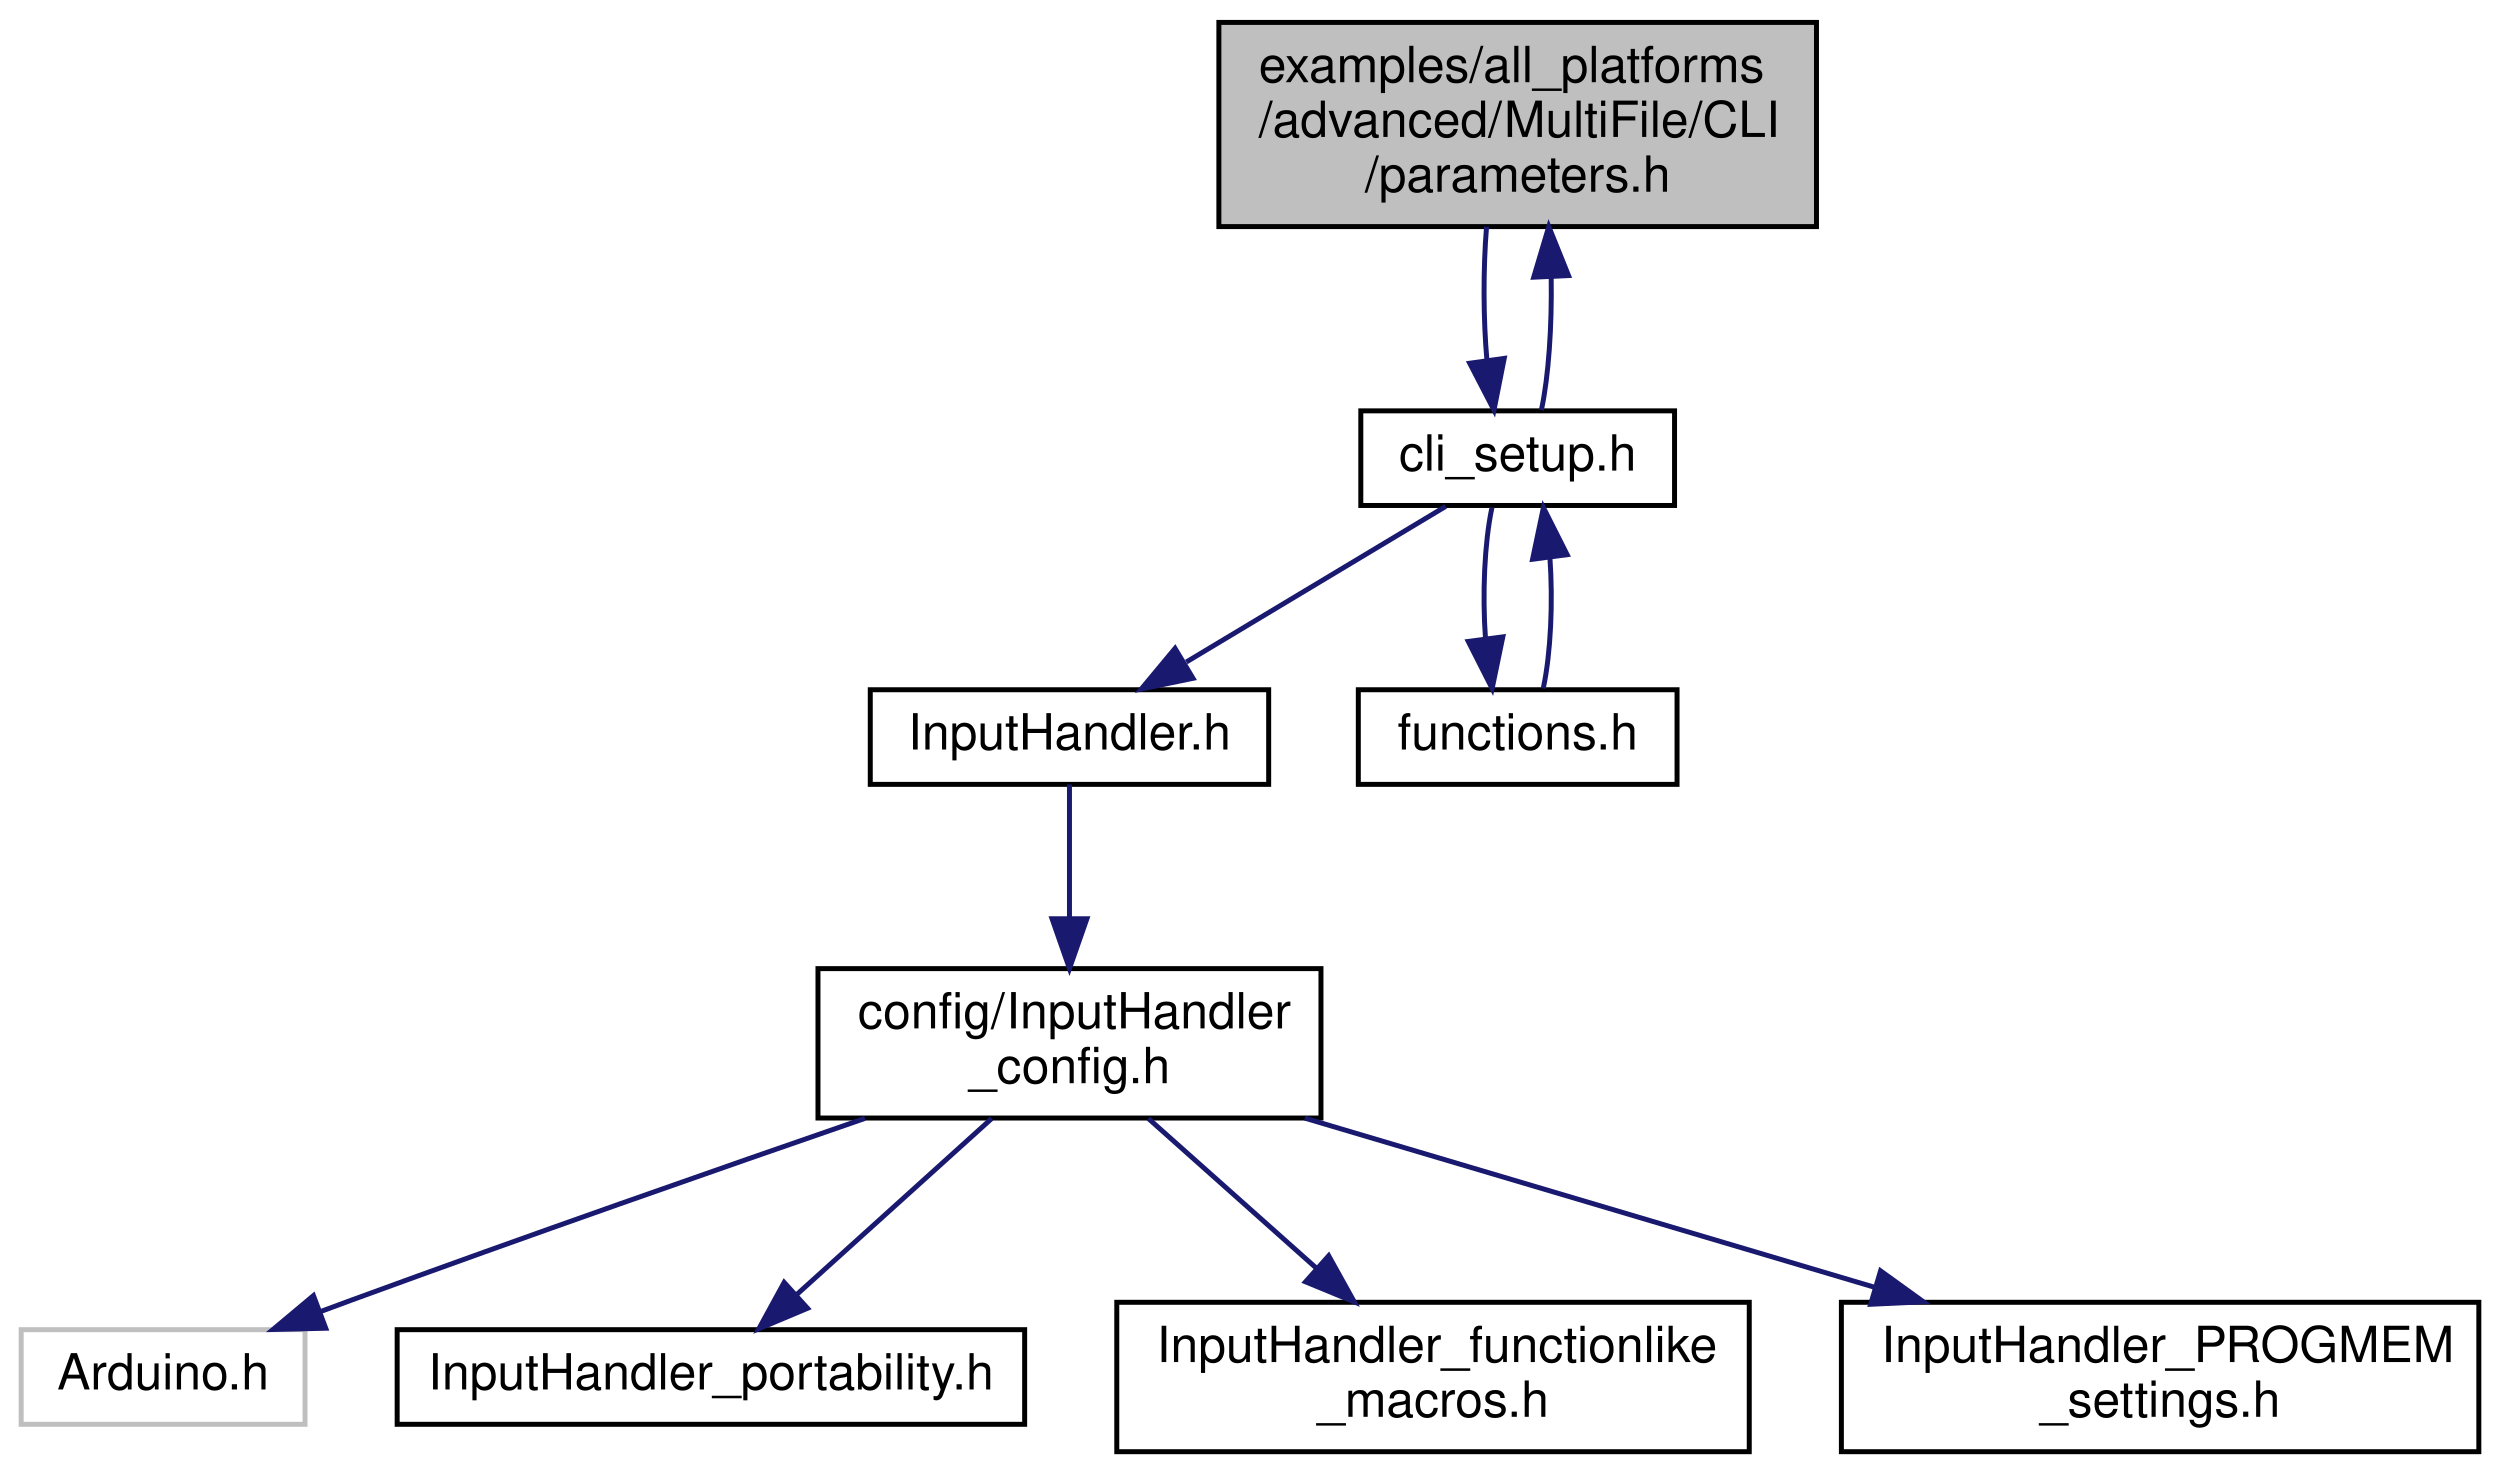
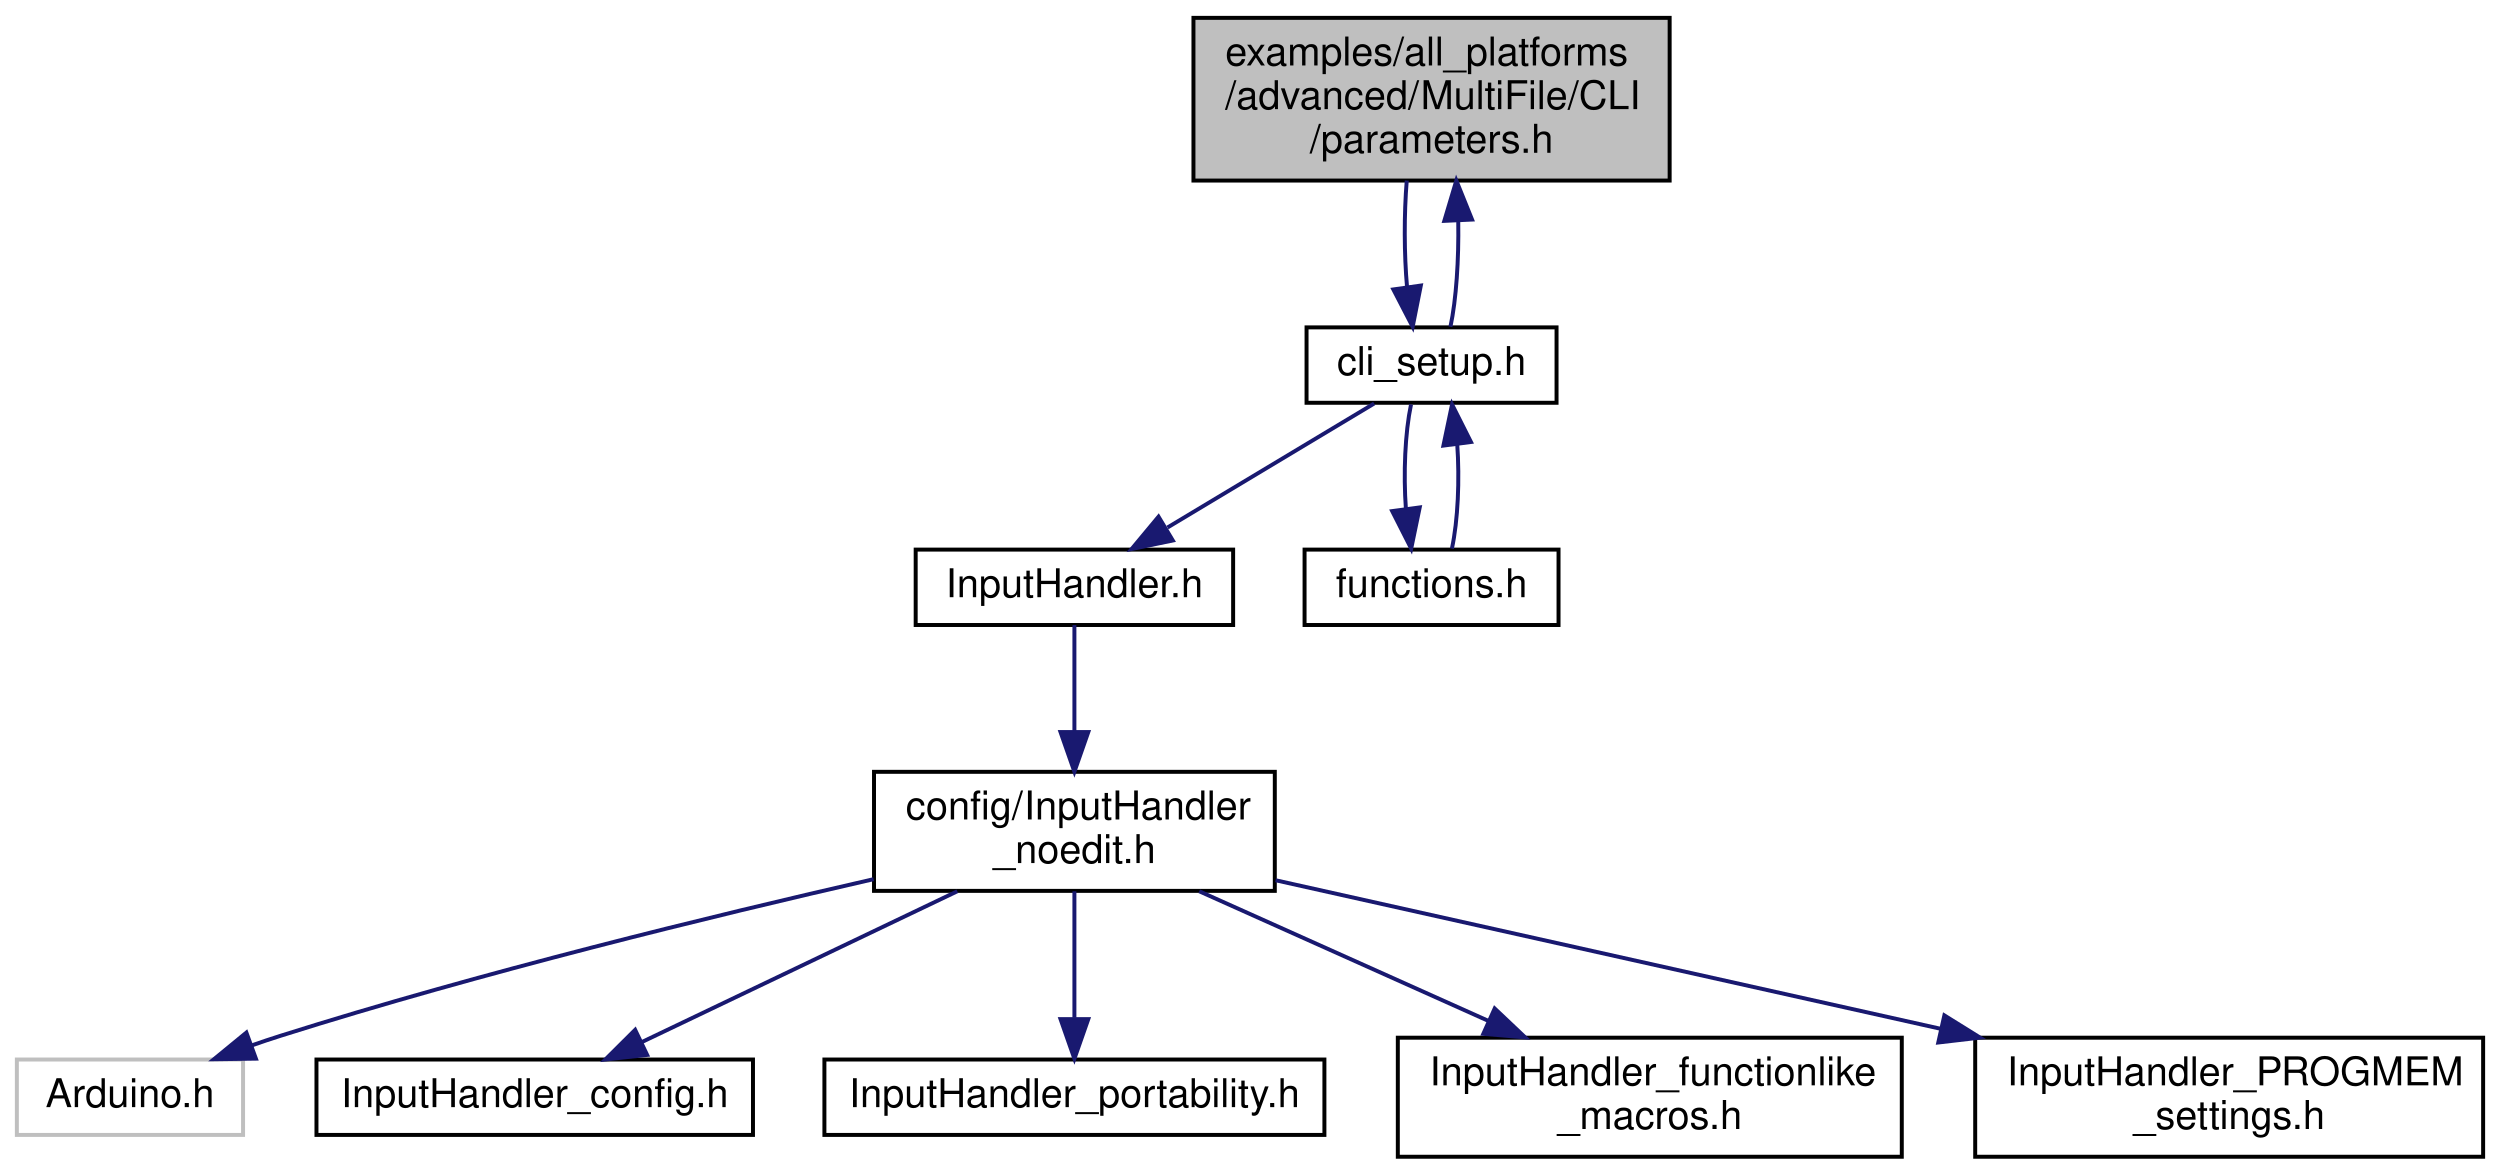
- <svg xmlns="http://www.w3.org/2000/svg" xmlns:xlink="http://www.w3.org/1999/xlink" width="502pt" height="296pt" viewBox="0.00 0.00 501.50 296.00">
+ <svg xmlns="http://www.w3.org/2000/svg" xmlns:xlink="http://www.w3.org/1999/xlink" width="630pt" height="296pt" viewBox="0.00 0.00 629.50 296.00">
  <g id="graph0" class="graph" transform="scale(1 1) rotate(0) translate(4 292)">
    <g id="node1" class="node">
      <g id="a_node1">
        <a xlink:title="Parameters and CommandConstructor objects for MultiFile.ino.">
-           <polygon fill="#bfbfbf" stroke="black" points="240.5,-246.5 240.5,-287.5 360.5,-287.5 360.5,-246.5 240.5,-246.5" />
-           <text text-anchor="start" x="248.5" y="-275.5" font-family="Helvetica,sans-Serif" font-size="10.00">examples/all_platforms</text>
-           <text text-anchor="start" x="248.5" y="-264.5" font-family="Helvetica,sans-Serif" font-size="10.00">/advanced/MultiFile/CLI</text>
-           <text text-anchor="middle" x="300.5" y="-253.5" font-family="Helvetica,sans-Serif" font-size="10.00">/parameters.h</text>
+           <polygon fill="#bfbfbf" stroke="black" points="296.5,-246.5 296.5,-287.5 416.5,-287.5 416.5,-246.5 296.5,-246.5" />
+           <text text-anchor="start" x="304.5" y="-275.5" font-family="Helvetica,sans-Serif" font-size="10.00">examples/all_platforms</text>
+           <text text-anchor="start" x="304.5" y="-264.5" font-family="Helvetica,sans-Serif" font-size="10.00">/advanced/MultiFile/CLI</text>
+           <text text-anchor="middle" x="356.5" y="-253.5" font-family="Helvetica,sans-Serif" font-size="10.00">/parameters.h</text>
        </a>
      </g>
    </g>
    <g id="node2" class="node">
      <g id="a_node2">
        <a xlink:href="../../d0/dd9/cli__setup_8h.html" target="_top" xlink:title="setup example for MultiFile.ino">
-           <polygon fill="none" stroke="black" points="269,-190.5 269,-209.5 332,-209.5 332,-190.5 269,-190.5" />
-           <text text-anchor="middle" x="300.5" y="-197.5" font-family="Helvetica,sans-Serif" font-size="10.00">cli_setup.h</text>
+           <polygon fill="none" stroke="black" points="325,-190.5 325,-209.5 388,-209.5 388,-190.5 325,-190.5" />
+           <text text-anchor="middle" x="356.5" y="-197.5" font-family="Helvetica,sans-Serif" font-size="10.00">cli_setup.h</text>
        </a>
      </g>
    </g>
    <g id="edge1" class="edge">
-       <path fill="none" stroke="midnightblue" d="M294.25,-246.5C293.56,-237.97 293.58,-228.01 294.33,-219.59" />
-       <polygon fill="midnightblue" stroke="midnightblue" points="297.8,-220.04 295.74,-209.65 290.87,-219.06 297.8,-220.04" />
+       <path fill="none" stroke="midnightblue" d="M350.25,-246.5C349.56,-237.97 349.58,-228.01 350.33,-219.59" />
+       <polygon fill="midnightblue" stroke="midnightblue" points="353.8,-220.04 351.74,-209.65 346.87,-219.06 353.8,-220.04" />
    </g>
-     <g id="edge10" class="edge">
-       <path fill="none" stroke="midnightblue" d="M305.26,-209.65C306.73,-216.52 307.38,-226.56 307.23,-236.26" />
-       <polygon fill="midnightblue" stroke="midnightblue" points="303.72,-236.34 306.75,-246.5 310.71,-236.67 303.72,-236.34" />
+     <g id="edge11" class="edge">
+       <path fill="none" stroke="midnightblue" d="M361.26,-209.65C362.73,-216.52 363.38,-226.56 363.23,-236.26" />
+       <polygon fill="midnightblue" stroke="midnightblue" points="359.72,-236.34 362.75,-246.5 366.71,-236.67 359.72,-236.34" />
    </g>
    <g id="node3" class="node">
      <g id="a_node3">
        <a xlink:href="../../df/dec/_input_handler_8h.html" target="_top" xlink:title="InputHandler library header file.">
-           <polygon fill="none" stroke="black" points="170.5,-134.5 170.5,-153.5 250.5,-153.5 250.5,-134.5 170.5,-134.5" />
-           <text text-anchor="middle" x="210.5" y="-141.5" font-family="Helvetica,sans-Serif" font-size="10.00">InputHandler.h</text>
+           <polygon fill="none" stroke="black" points="226.5,-134.5 226.5,-153.5 306.5,-153.5 306.5,-134.5 226.5,-134.5" />
+           <text text-anchor="middle" x="266.5" y="-141.5" font-family="Helvetica,sans-Serif" font-size="10.00">InputHandler.h</text>
        </a>
      </g>
    </g>
    <g id="edge2" class="edge">
-       <path fill="none" stroke="midnightblue" d="M286.04,-190.32C272,-181.9 250.45,-168.97 233.96,-159.07" />
-       <polygon fill="midnightblue" stroke="midnightblue" points="235.3,-155.8 224.92,-153.65 231.7,-161.8 235.3,-155.8" />
+       <path fill="none" stroke="midnightblue" d="M342.04,-190.32C328,-181.9 306.45,-168.97 289.96,-159.07" />
+       <polygon fill="midnightblue" stroke="midnightblue" points="291.3,-155.8 280.92,-153.65 287.7,-161.8 291.3,-155.8" />
    </g>
-     <g id="node9" class="node">
-       <g id="a_node9">
+     <g id="node10" class="node">
+       <g id="a_node10">
        <a xlink:href="../../d8/d5c/functions_8h.html" target="_top" xlink:title="Functions for MultiFile.ino.">
-           <polygon fill="none" stroke="black" points="268.5,-134.5 268.5,-153.5 332.5,-153.5 332.5,-134.5 268.5,-134.5" />
-           <text text-anchor="middle" x="300.5" y="-141.5" font-family="Helvetica,sans-Serif" font-size="10.00">functions.h</text>
+           <polygon fill="none" stroke="black" points="324.5,-134.5 324.5,-153.5 388.5,-153.5 388.5,-134.5 324.5,-134.5" />
+           <text text-anchor="middle" x="356.5" y="-141.5" font-family="Helvetica,sans-Serif" font-size="10.00">functions.h</text>
        </a>
      </g>
    </g>
-     <g id="edge8" class="edge">
-       <path fill="none" stroke="midnightblue" d="M295.33,-190.08C293.82,-182.93 293.39,-172.64 294.04,-163.69" />
-       <polygon fill="midnightblue" stroke="midnightblue" points="297.52,-164.13 295.37,-153.75 290.58,-163.2 297.52,-164.13" />
+     <g id="edge9" class="edge">
+       <path fill="none" stroke="midnightblue" d="M351.33,-190.08C349.82,-182.93 349.39,-172.64 350.04,-163.69" />
+       <polygon fill="midnightblue" stroke="midnightblue" points="353.52,-164.13 351.37,-153.75 346.58,-163.2 353.52,-164.13" />
    </g>
    <g id="node4" class="node">
      <g id="a_node4">
-         <a xlink:href="../../dd/d4e/_input_handler__config_8h.html" target="_top" xlink:title="InputHandler library configuration file.">
-           <polygon fill="none" stroke="black" points="160,-67.5 160,-97.5 261,-97.5 261,-67.5 160,-67.5" />
-           <text text-anchor="start" x="168" y="-85.5" font-family="Helvetica,sans-Serif" font-size="10.00">config/InputHandler</text>
-           <text text-anchor="middle" x="210.5" y="-74.5" font-family="Helvetica,sans-Serif" font-size="10.00">_config.h</text>
+         <a xlink:href="../../d3/dfb/_input_handler__noedit_8h.html" target="_top" xlink:title="InputHandler library C includes, buffer sizing macros.">
+           <polygon fill="none" stroke="black" points="216,-67.5 216,-97.5 317,-97.5 317,-67.5 216,-67.5" />
+           <text text-anchor="start" x="224" y="-85.5" font-family="Helvetica,sans-Serif" font-size="10.00">config/InputHandler</text>
+           <text text-anchor="middle" x="266.5" y="-74.5" font-family="Helvetica,sans-Serif" font-size="10.00">_noedit.h</text>
        </a>
      </g>
    </g>
    <g id="edge3" class="edge">
-       <path fill="none" stroke="midnightblue" d="M210.5,-134.48C210.5,-127.47 210.5,-117.19 210.5,-107.7" />
-       <polygon fill="midnightblue" stroke="midnightblue" points="214,-107.52 210.5,-97.52 207,-107.52 214,-107.52" />
+       <path fill="none" stroke="midnightblue" d="M266.5,-134.48C266.5,-127.47 266.5,-117.19 266.5,-107.7" />
+       <polygon fill="midnightblue" stroke="midnightblue" points="270,-107.52 266.5,-97.52 263,-107.52 270,-107.52" />
    </g>
    <g id="node5" class="node">
      <g id="a_node5">
        <a xlink:title=" ">
          <polygon fill="none" stroke="#bfbfbf" points="0,-6 0,-25 57,-25 57,-6 0,-6" />
          <text text-anchor="middle" x="28.5" y="-13" font-family="Helvetica,sans-Serif" font-size="10.00">Arduino.h</text>
        </a>
      </g>
    </g>
    <g id="edge4" class="edge">
-       <path fill="none" stroke="midnightblue" d="M169.43,-67.43C140.56,-57.46 101.08,-43.66 66.5,-31 64.4,-30.23 62.24,-29.43 60.06,-28.62" />
-       <polygon fill="midnightblue" stroke="midnightblue" points="61.16,-25.29 50.57,-25.04 58.69,-31.84 61.16,-25.29" />
+       <path fill="none" stroke="midnightblue" d="M215.9,-70.45C175.19,-61.15 116.7,-46.86 66.5,-31 64.08,-30.24 61.6,-29.4 59.11,-28.53" />
+       <polygon fill="midnightblue" stroke="midnightblue" points="60.24,-25.22 49.65,-25.07 57.84,-31.79 60.24,-25.22" />
    </g>
    <g id="node6" class="node">
      <g id="a_node6">
-         <a xlink:href="../../d3/dcd/_input_handler__portability_8h.html" target="_top" xlink:title=" ">
-           <polygon fill="none" stroke="black" points="75.5,-6 75.5,-25 201.5,-25 201.5,-6 75.5,-6" />
-           <text text-anchor="middle" x="138.5" y="-13" font-family="Helvetica,sans-Serif" font-size="10.00">InputHandler_portability.h</text>
+         <a xlink:href="../../dd/d4e/_input_handler__config_8h.html" target="_top" xlink:title="InputHandler library user configurable items.">
+           <polygon fill="none" stroke="black" points="75.5,-6 75.5,-25 185.5,-25 185.5,-6 75.5,-6" />
+           <text text-anchor="middle" x="130.5" y="-13" font-family="Helvetica,sans-Serif" font-size="10.00">InputHandler_config.h</text>
        </a>
      </g>
    </g>
    <g id="edge5" class="edge">
-       <path fill="none" stroke="midnightblue" d="M194.88,-67.4C183.32,-56.96 167.58,-42.75 155.67,-32" />
-       <polygon fill="midnightblue" stroke="midnightblue" points="157.9,-29.3 148.13,-25.19 153.21,-34.49 157.9,-29.3" />
+       <path fill="none" stroke="midnightblue" d="M236.99,-67.4C213.34,-56.09 180.42,-40.36 157.47,-29.39" />
+       <polygon fill="midnightblue" stroke="midnightblue" points="158.83,-26.16 148.3,-25.01 155.81,-32.48 158.83,-26.16" />
    </g>
    <g id="node7" class="node">
      <g id="a_node7">
-         <a xlink:href="../../d1/d39/_input_handler__functionlike__macros_8h.html" target="_top" xlink:title=" ">
-           <polygon fill="none" stroke="black" points="220,-0.5 220,-30.5 347,-30.5 347,-0.5 220,-0.5" />
-           <text text-anchor="start" x="228" y="-18.5" font-family="Helvetica,sans-Serif" font-size="10.00">InputHandler_functionlike</text>
-           <text text-anchor="middle" x="283.5" y="-7.5" font-family="Helvetica,sans-Serif" font-size="10.00">_macros.h</text>
+         <a xlink:href="../../d3/dcd/_input_handler__portability_8h.html" target="_top" xlink:title="InputHandler library portability directives.">
+           <polygon fill="none" stroke="black" points="203.5,-6 203.5,-25 329.5,-25 329.5,-6 203.5,-6" />
+           <text text-anchor="middle" x="266.5" y="-13" font-family="Helvetica,sans-Serif" font-size="10.00">InputHandler_portability.h</text>
        </a>
      </g>
    </g>
    <g id="edge6" class="edge">
-       <path fill="none" stroke="midnightblue" d="M226.34,-67.4C236.19,-58.62 249.04,-47.18 260.06,-37.37" />
-       <polygon fill="midnightblue" stroke="midnightblue" points="262.55,-39.84 267.69,-30.58 257.9,-34.61 262.55,-39.84" />
+       <path fill="none" stroke="midnightblue" d="M266.5,-67.4C266.5,-58.06 266.5,-45.71 266.5,-35.52" />
+       <polygon fill="midnightblue" stroke="midnightblue" points="270,-35.19 266.5,-25.19 263,-35.19 270,-35.19" />
    </g>
    <g id="node8" class="node">
      <g id="a_node8">
-         <a xlink:href="../../df/d25/_input_handler___p_r_o_g_m_e_m__settings_8h.html" target="_top" xlink:title=" ">
-           <polygon fill="none" stroke="black" points="365.5,-0.5 365.5,-30.5 493.5,-30.5 493.5,-0.5 365.5,-0.5" />
-           <text text-anchor="start" x="373.5" y="-18.5" font-family="Helvetica,sans-Serif" font-size="10.00">InputHandler_PROGMEM</text>
-           <text text-anchor="middle" x="429.5" y="-7.5" font-family="Helvetica,sans-Serif" font-size="10.00">_settings.h</text>
+         <a xlink:href="../../d1/d39/_input_handler__functionlike__macros_8h.html" target="_top" xlink:title="InputHandler library function-like macros.">
+           <polygon fill="none" stroke="black" points="348,-0.5 348,-30.5 475,-30.5 475,-0.5 348,-0.5" />
+           <text text-anchor="start" x="356" y="-18.5" font-family="Helvetica,sans-Serif" font-size="10.00">InputHandler_functionlike</text>
+           <text text-anchor="middle" x="411.5" y="-7.5" font-family="Helvetica,sans-Serif" font-size="10.00">_macros.h</text>
        </a>
      </g>
    </g>
    <g id="edge7" class="edge">
-       <path fill="none" stroke="midnightblue" d="M257.75,-67.48C291.31,-57.51 336.56,-44.09 372.18,-33.51" />
-       <polygon fill="midnightblue" stroke="midnightblue" points="373.37,-36.81 381.96,-30.61 371.37,-30.1 373.37,-36.81" />
+       <path fill="none" stroke="midnightblue" d="M297.96,-67.4C319.34,-57.81 347.81,-45.05 370.9,-34.7" />
+       <polygon fill="midnightblue" stroke="midnightblue" points="372.41,-37.86 380.1,-30.58 369.54,-31.47 372.41,-37.86" />
    </g>
-     <g id="edge9" class="edge">
-       <path fill="none" stroke="midnightblue" d="M305.63,-153.75C307.16,-160.86 307.6,-171.14 306.97,-180.1" />
-       <polygon fill="midnightblue" stroke="midnightblue" points="303.49,-179.71 305.67,-190.08 310.43,-180.62 303.49,-179.71" />
+     <g id="node9" class="node">
+       <g id="a_node9">
+         <a xlink:href="../../df/d25/_input_handler___p_r_o_g_m_e_m__settings_8h.html" target="_top" xlink:title="InputHandler library PROGMEM settings.">
+           <polygon fill="none" stroke="black" points="493.5,-0.5 493.5,-30.5 621.5,-30.5 621.5,-0.5 493.5,-0.5" />
+           <text text-anchor="start" x="501.5" y="-18.5" font-family="Helvetica,sans-Serif" font-size="10.00">InputHandler_PROGMEM</text>
+           <text text-anchor="middle" x="557.5" y="-7.5" font-family="Helvetica,sans-Serif" font-size="10.00">_settings.h</text>
+         </a>
+       </g>
+     </g>
+     <g id="edge8" class="edge">
+       <path fill="none" stroke="midnightblue" d="M317.19,-70.18C363.54,-59.82 432.63,-44.39 484.85,-32.73" />
+       <polygon fill="midnightblue" stroke="midnightblue" points="485.73,-36.12 494.73,-30.52 484.2,-29.29 485.73,-36.12" />
+     </g>
+     <g id="edge10" class="edge">
+       <path fill="none" stroke="midnightblue" d="M361.63,-153.75C363.16,-160.86 363.6,-171.14 362.97,-180.1" />
+       <polygon fill="midnightblue" stroke="midnightblue" points="359.49,-179.71 361.67,-190.08 366.43,-180.62 359.49,-179.71" />
    </g>
  </g>
</svg>
